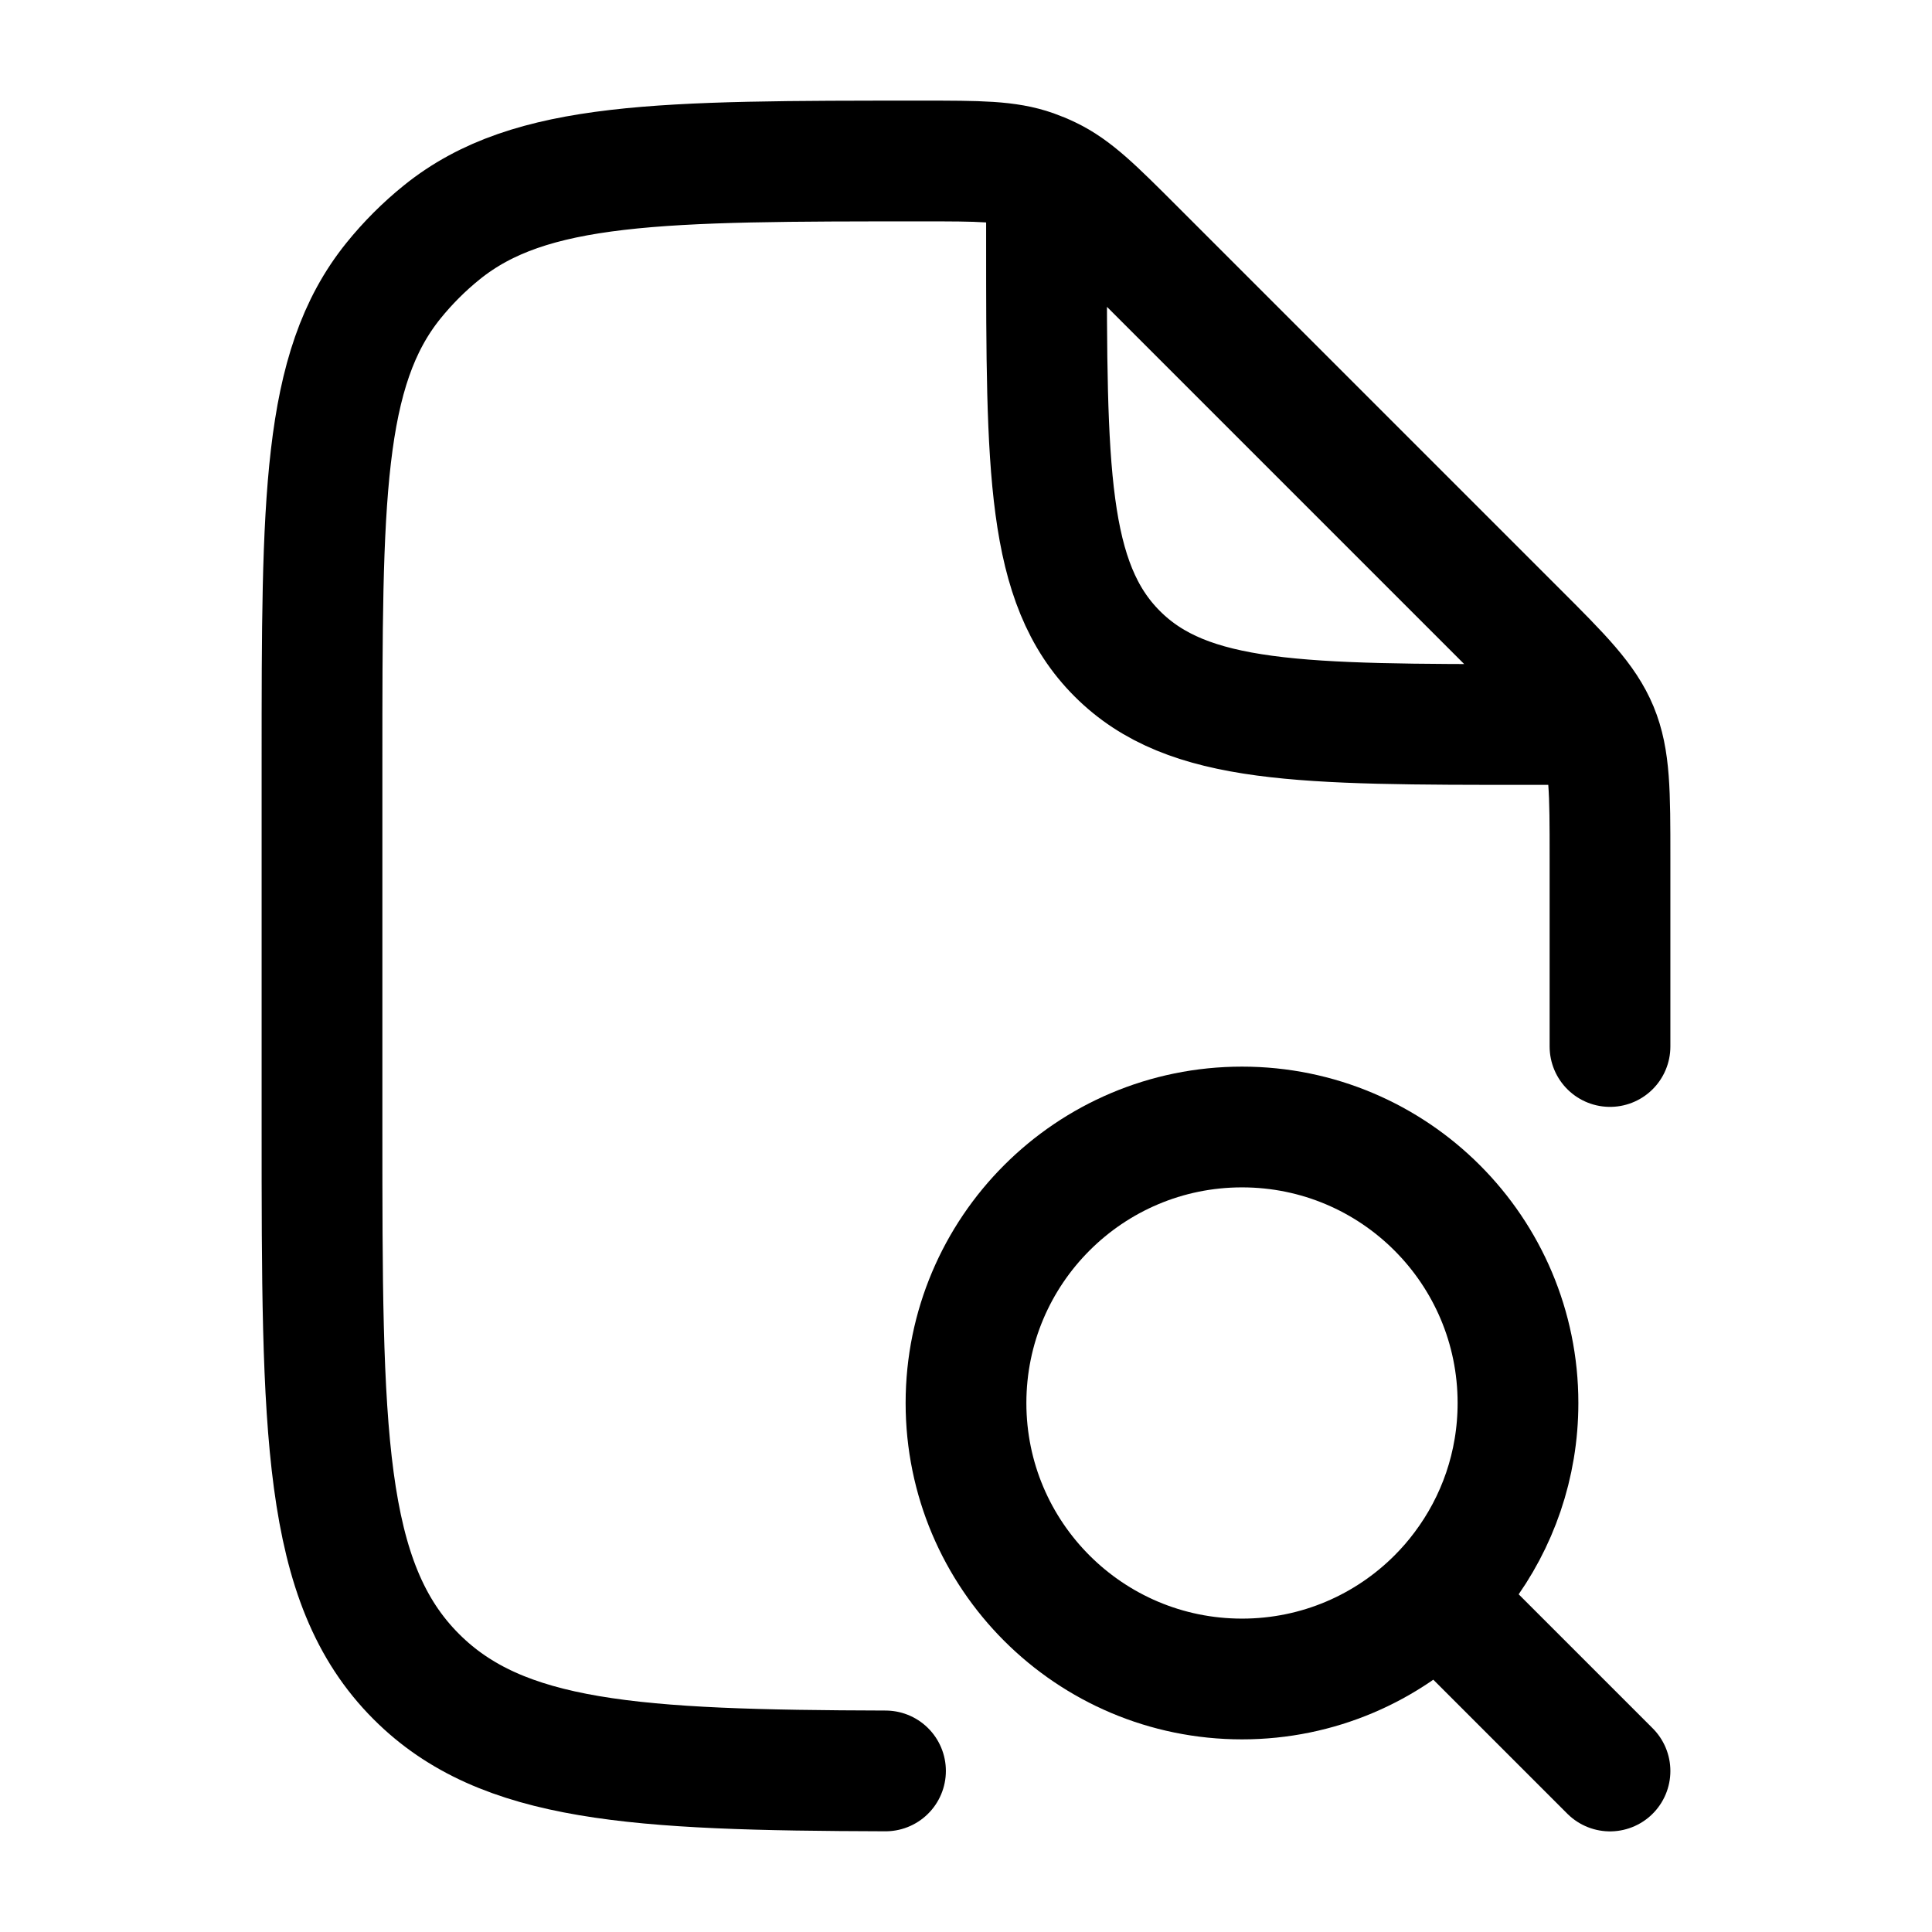
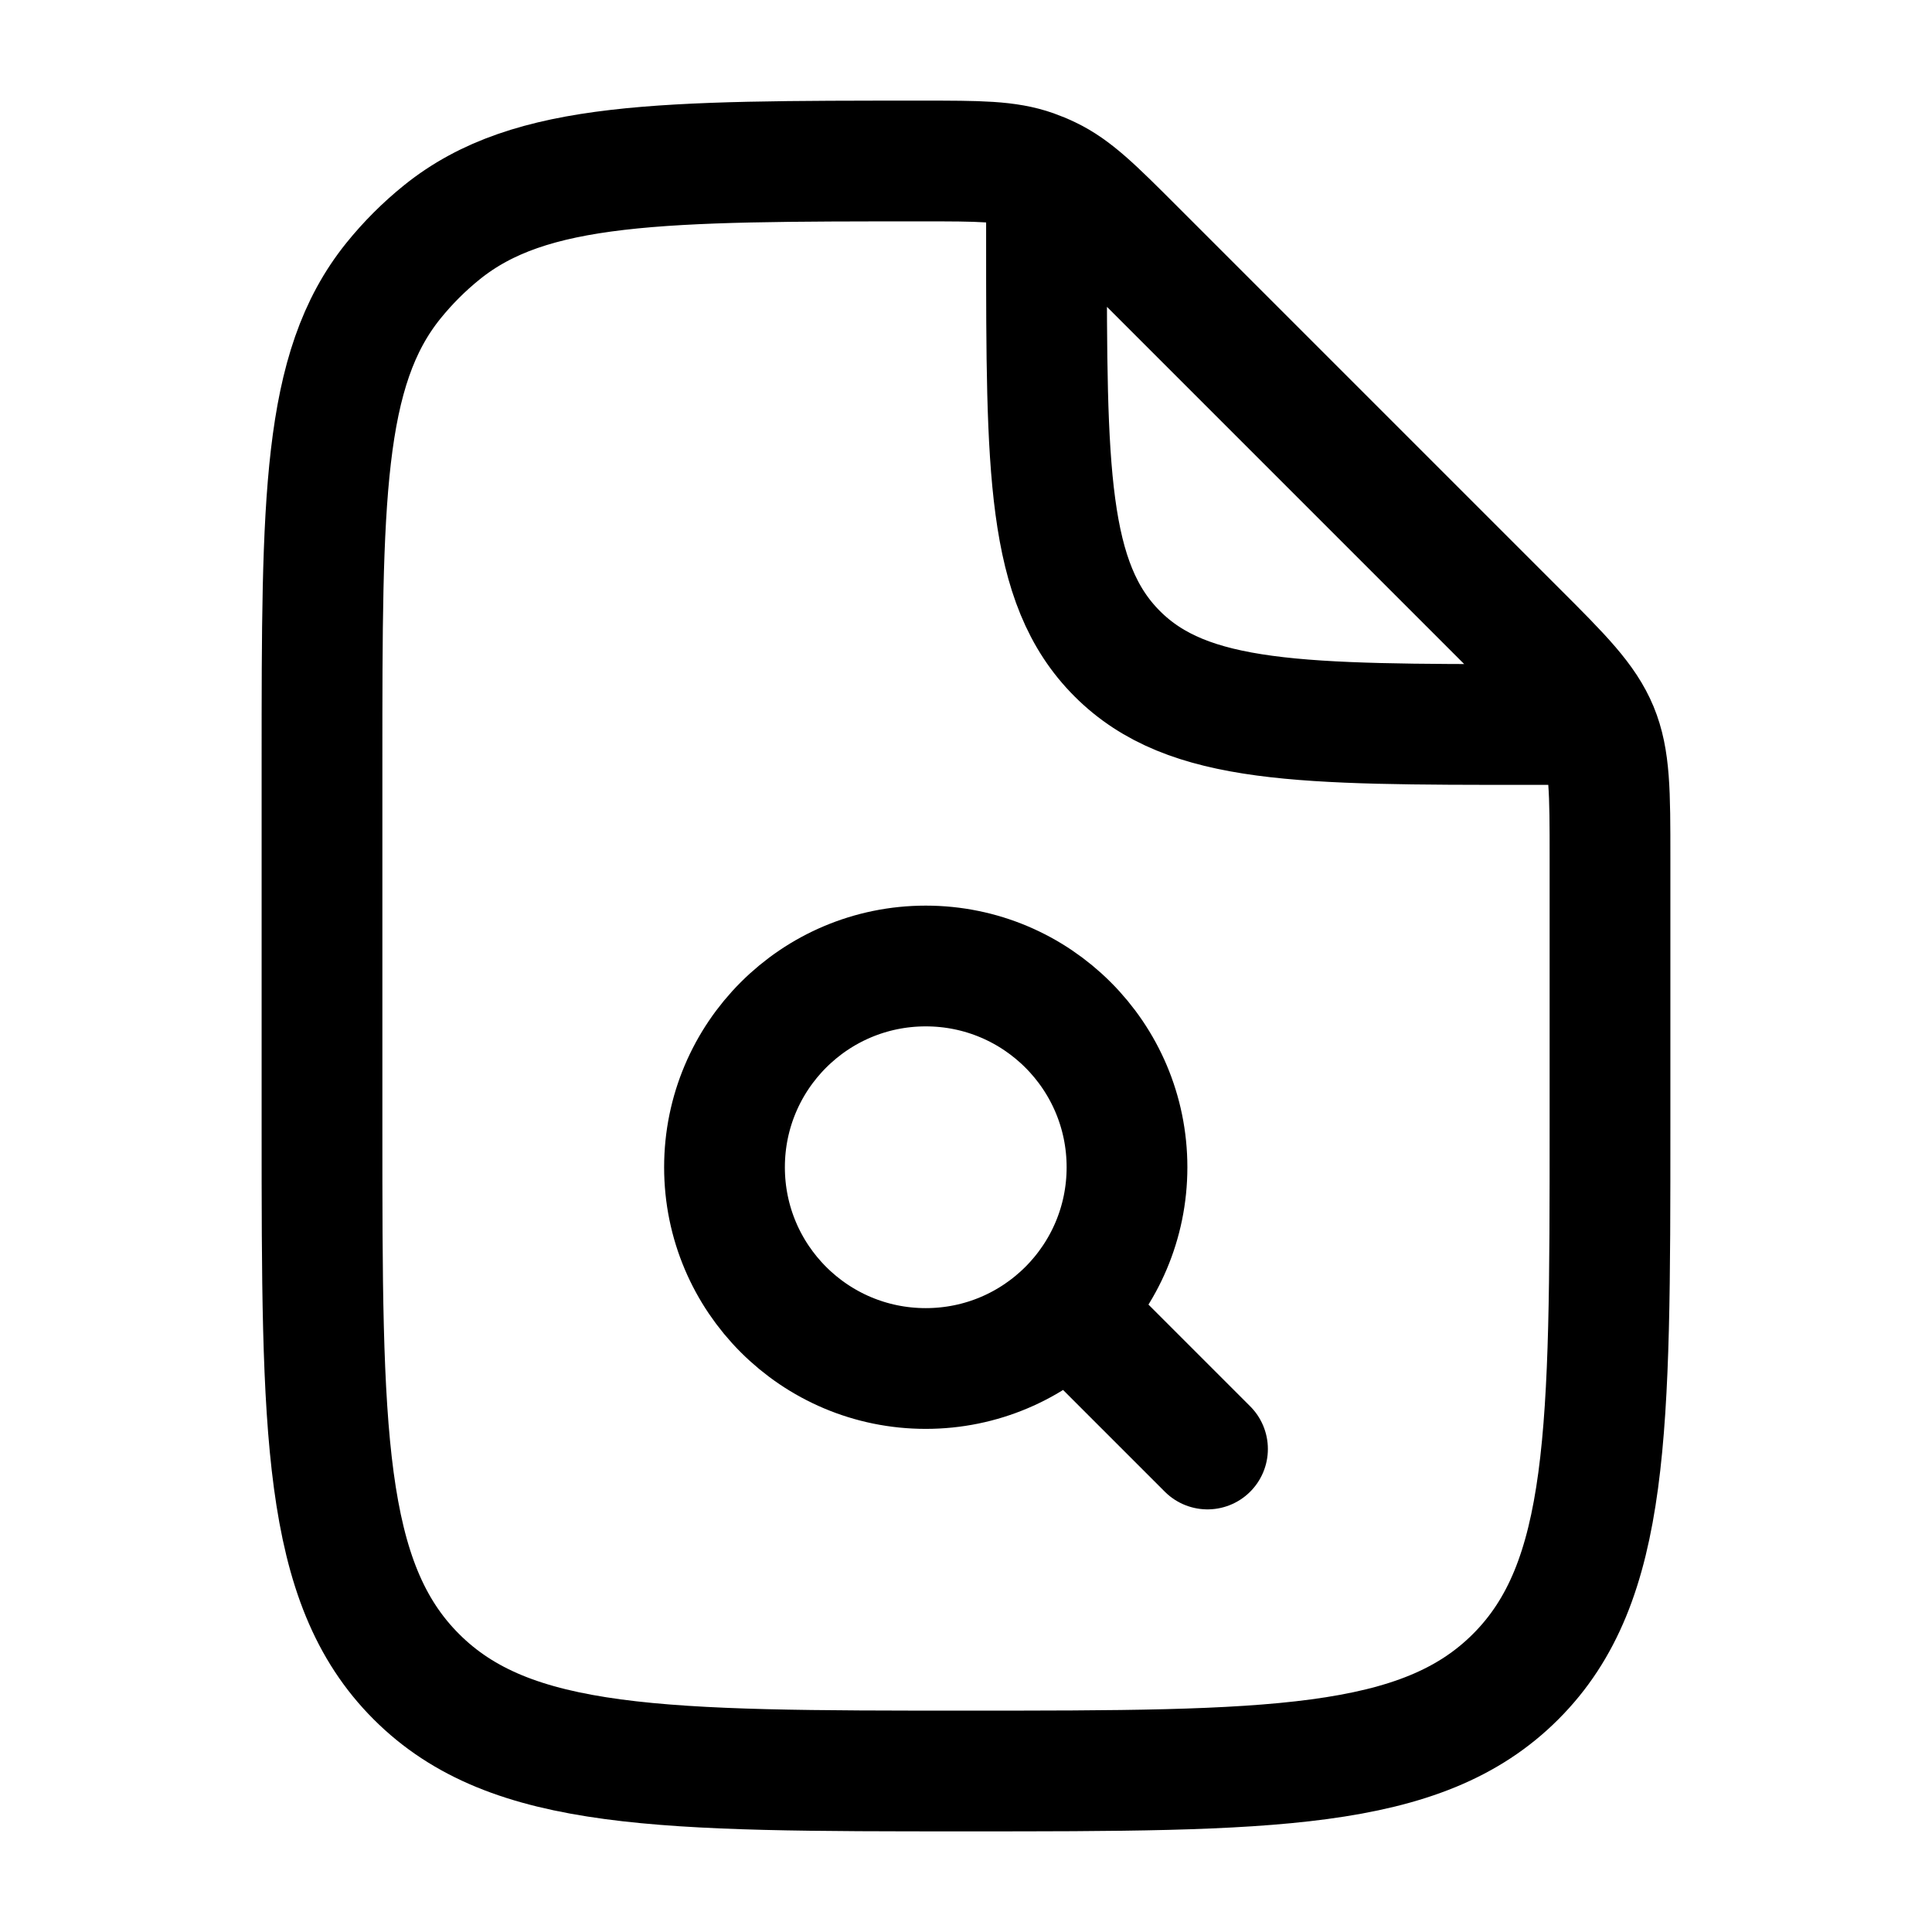
<svg xmlns="http://www.w3.org/2000/svg" width="24" height="24" viewBox="0 0 24 24" fill="none">
-   <path d="M20 13V10.657C20 9.839 20 9.431 19.848 9.063C19.695 8.696 19.407 8.406 18.828 7.828L14.092 3.092C13.593 2.593 13.344 2.344 13.034 2.196C12.97 2.165 12.904 2.138 12.837 2.114C12.514 2 12.161 2 11.456 2C8.211 2 6.588 2 5.489 2.886C5.267 3.065 5.065 3.267 4.886 3.489C4 4.588 4 6.211 4 9.456V14C4 17.771 4 19.657 5.172 20.828C6.235 21.892 7.886 21.99 11 21.999M13 2.5V3C13 5.828 13 7.243 13.879 8.121C14.757 9 16.172 9 19 9H19.5" stroke="currentColor" stroke-linecap="round" stroke-linejoin="round" stroke-width="1.5" />
-   <path d="M20 22L17.853 19.853M17.853 19.853C17.968 19.738 18.074 19.616 18.171 19.486C18.602 18.913 18.857 18.201 18.857 17.429C18.857 15.535 17.322 14 15.429 14C13.535 14 12 15.535 12 17.429C12 19.322 13.535 20.857 15.429 20.857C16.375 20.857 17.233 20.473 17.853 19.853Z" stroke="currentColor" stroke-linecap="round" stroke-linejoin="round" stroke-width="1.5" />
+   <path d="M13.5 16.5L15 18M14 14.5C14 15.881 12.881 17 11.5 17C10.119 17 9 15.881 9 14.5C9 13.119 10.119 12 11.5 12C12.881 12 14 13.119 14 14.5Z" stroke="currentColor" stroke-linecap="round" stroke-linejoin="round" stroke-width="1.5" />
+   <path d="M13 2.5V3C13 5.828 13 7.243 13.879 8.121C14.757 9 16.172 9 19 9H19.5M20 10.657V14C20 17.771 20 19.657 18.828 20.828C17.657 22 15.771 22 12 22C8.229 22 6.343 22 5.172 20.828C4 19.657 4 17.771 4 14V9.456C4 6.211 4 4.588 4.886 3.489C5.065 3.267 5.267 3.065 5.489 2.886C6.588 2 8.211 2 11.456 2C12.161 2 12.514 2 12.837 2.114C12.904 2.138 12.97 2.165 13.034 2.196C13.344 2.344 13.593 2.593 14.092 3.092L18.828 7.828C19.407 8.406 19.695 8.696 19.848 9.063C20 9.431 20 9.839 20 10.657Z" stroke="currentColor" stroke-linecap="round" stroke-linejoin="round" stroke-width="1.5" />
</svg>
